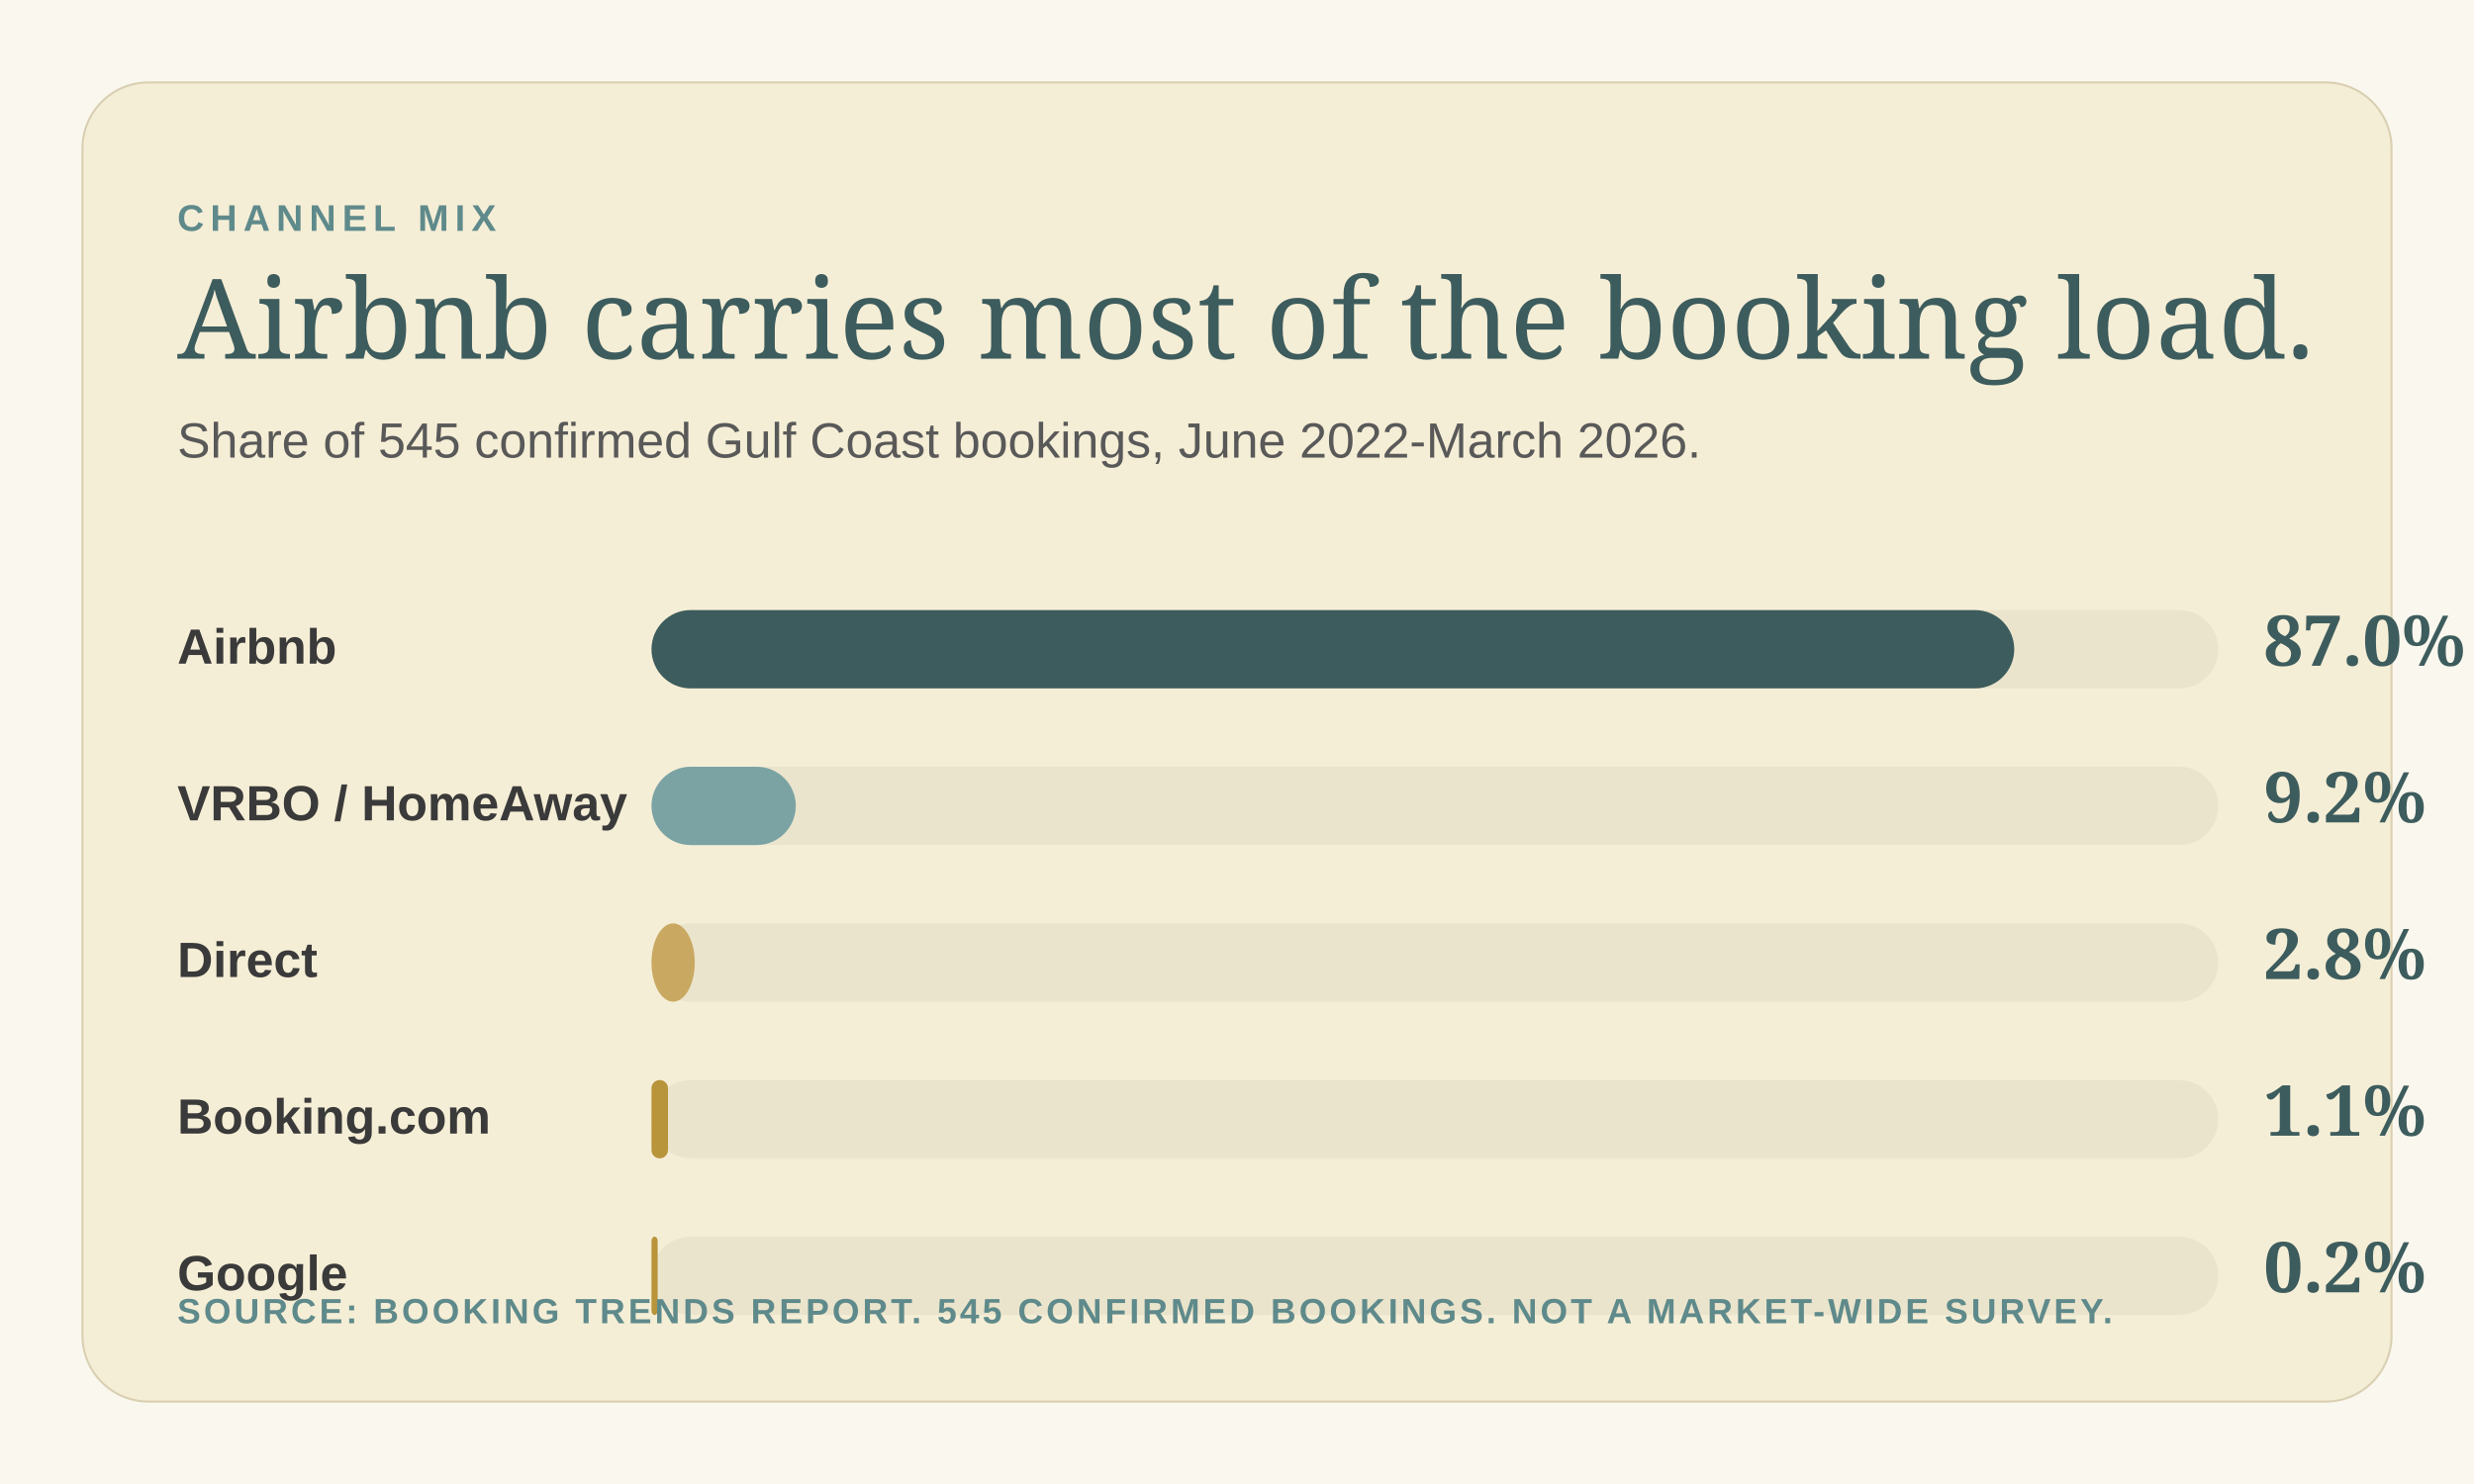
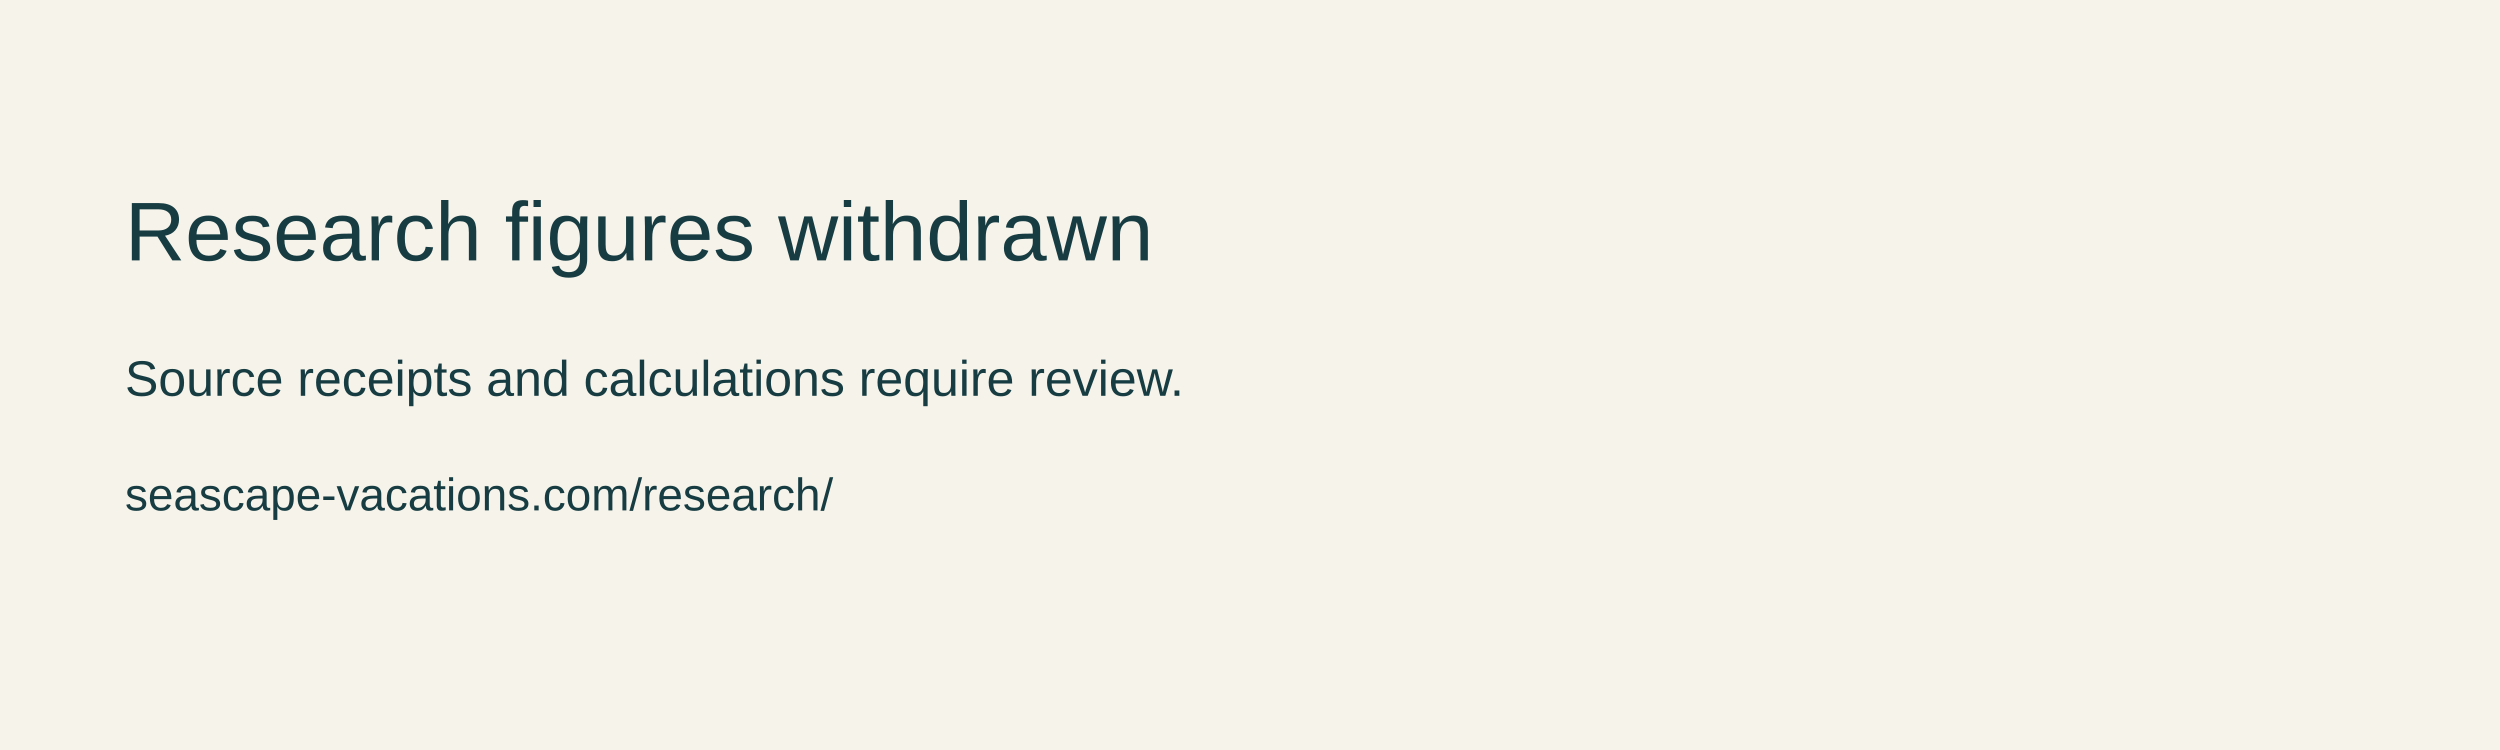
- <svg xmlns="http://www.w3.org/2000/svg" width="1200" height="720" viewBox="0 0 1200 720" role="img" aria-labelledby="title desc">
-   <rect width="1200" height="720" fill="#FAF7EE" />
-   <rect x="40" y="40" width="1120" height="640" rx="32" fill="#F5EED6" stroke="#D9CFB2" />
-   <text x="86" y="112" fill="#5F8A8B" font-family="Poppins, Arial, sans-serif" font-size="18" font-weight="700" letter-spacing="3">CHANNEL MIX</text>
-   <text x="86" y="174" fill="#3D5C5D" font-family="Playfair Display, Georgia, serif" font-size="54" font-weight="500">Airbnb carries most of the booking load.</text>
-   <text x="86" y="222" fill="#595959" font-family="Poppins, Arial, sans-serif" font-size="24">Share of 545 confirmed Gulf Coast bookings, June 2022-March 2026.</text>
-   <g transform="translate(86 286)">
-     <text x="0" y="36" fill="#3A3A3A" font-family="Poppins, Arial, sans-serif" font-size="24" font-weight="700">Airbnb</text>
-     <rect x="230" y="10" width="760" height="38" rx="19" fill="#EBE4CC" />
-     <rect x="230" y="10" width="661" height="38" rx="19" fill="#3D5C5D" />
-     <text x="1012" y="37" fill="#3D5C5D" font-family="Playfair Display, Georgia, serif" font-size="34" font-weight="700">87.0%</text>
-     <text x="0" y="112" fill="#3A3A3A" font-family="Poppins, Arial, sans-serif" font-size="24" font-weight="700">VRBO / HomeAway</text>
-     <rect x="230" y="86" width="760" height="38" rx="19" fill="#EBE4CC" />
-     <rect x="230" y="86" width="70" height="38" rx="19" fill="#7BA3A4" />
-     <text x="1012" y="113" fill="#3D5C5D" font-family="Playfair Display, Georgia, serif" font-size="34" font-weight="700">9.2%</text>
-     <text x="0" y="188" fill="#3A3A3A" font-family="Poppins, Arial, sans-serif" font-size="24" font-weight="700">Direct</text>
-     <rect x="230" y="162" width="760" height="38" rx="19" fill="#EBE4CC" />
-     <rect x="230" y="162" width="21" height="38" rx="19" fill="#C9A962" />
-     <text x="1012" y="189" fill="#3D5C5D" font-family="Playfair Display, Georgia, serif" font-size="34" font-weight="700">2.8%</text>
-     <text x="0" y="264" fill="#3A3A3A" font-family="Poppins, Arial, sans-serif" font-size="24" font-weight="700">Booking.com</text>
-     <rect x="230" y="238" width="760" height="38" rx="19" fill="#EBE4CC" />
-     <rect x="230" y="238" width="8" height="38" rx="4" fill="#B8943A" />
-     <text x="1012" y="265" fill="#3D5C5D" font-family="Playfair Display, Georgia, serif" font-size="34" font-weight="700">1.1%</text>
-     <text x="0" y="340" fill="#3A3A3A" font-family="Poppins, Arial, sans-serif" font-size="24" font-weight="700">Google</text>
-     <rect x="230" y="314" width="760" height="38" rx="19" fill="#EBE4CC" />
-     <rect x="230" y="314" width="3" height="38" rx="2" fill="#B8943A" />
-     <text x="1012" y="341" fill="#3D5C5D" font-family="Playfair Display, Georgia, serif" font-size="34" font-weight="700">0.2%</text>
+ <svg xmlns="http://www.w3.org/2000/svg" width="1200" height="360" viewBox="0 0 1200 360" role="img" aria-labelledby="title desc">
+   <rect width="1200" height="360" fill="#F6F3EB" />
+   <g fill="#173D42" font-family="Arial, sans-serif">
+     <text x="60" y="125" font-size="40">Research figures withdrawn</text>
+     <text x="60" y="190" font-size="24">Source receipts and calculations require review.</text>
+     <text x="60" y="245" font-size="22">seascape-vacations.com/research/</text>
  </g>
-   <text x="86" y="642" fill="#5F8A8B" font-family="Poppins, Arial, sans-serif" font-size="17" font-weight="700" letter-spacing="1.5">SOURCE: BOOKING TRENDS REPORT. 545 CONFIRMED BOOKINGS. NOT A MARKET-WIDE SURVEY.</text>
</svg>
